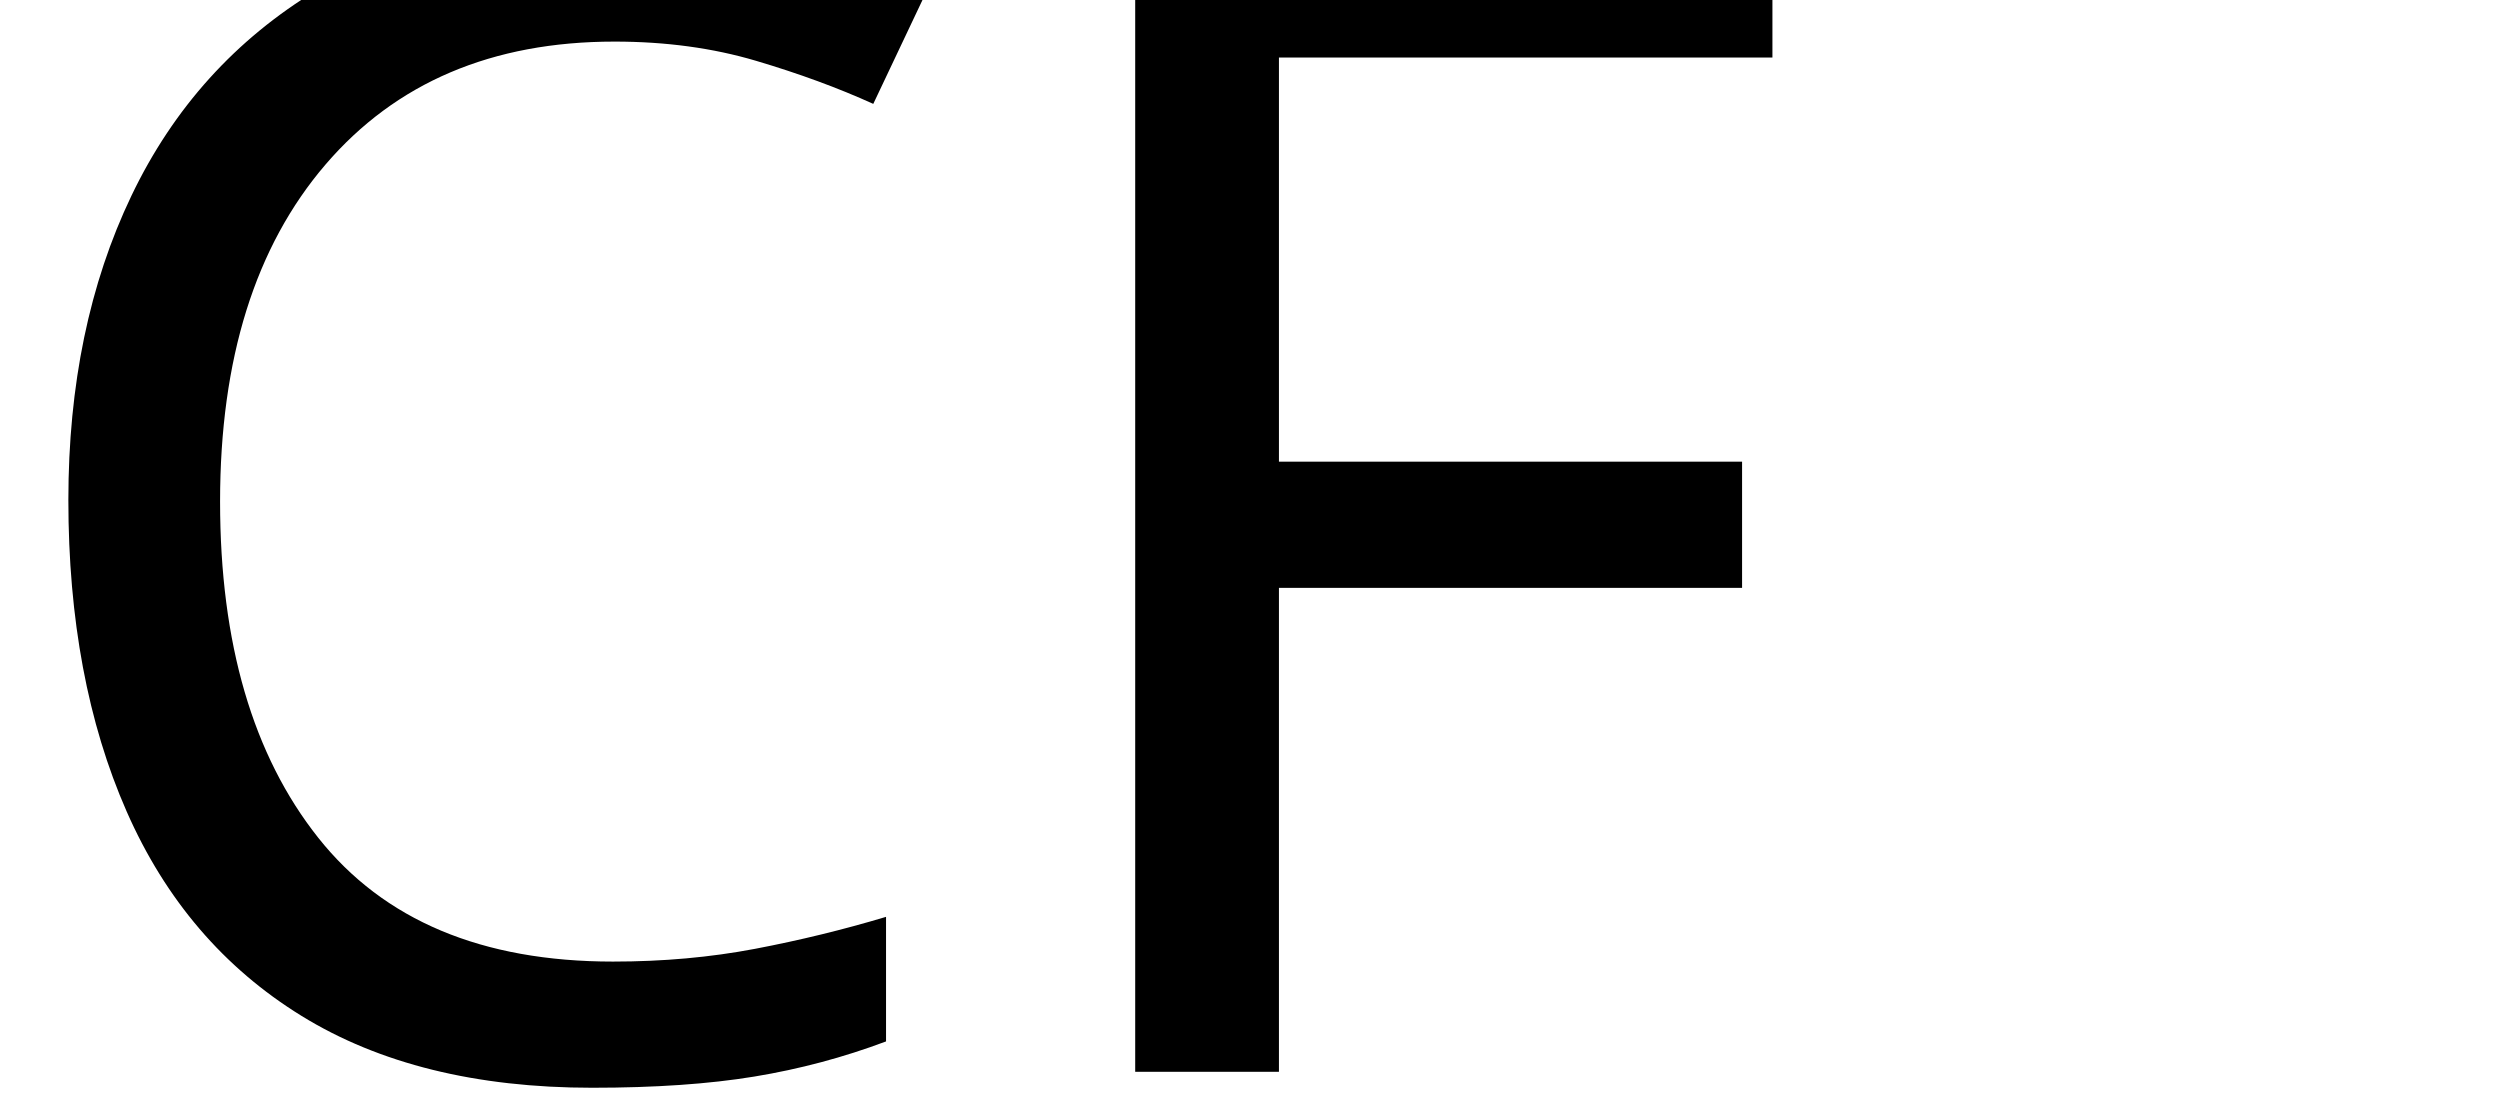
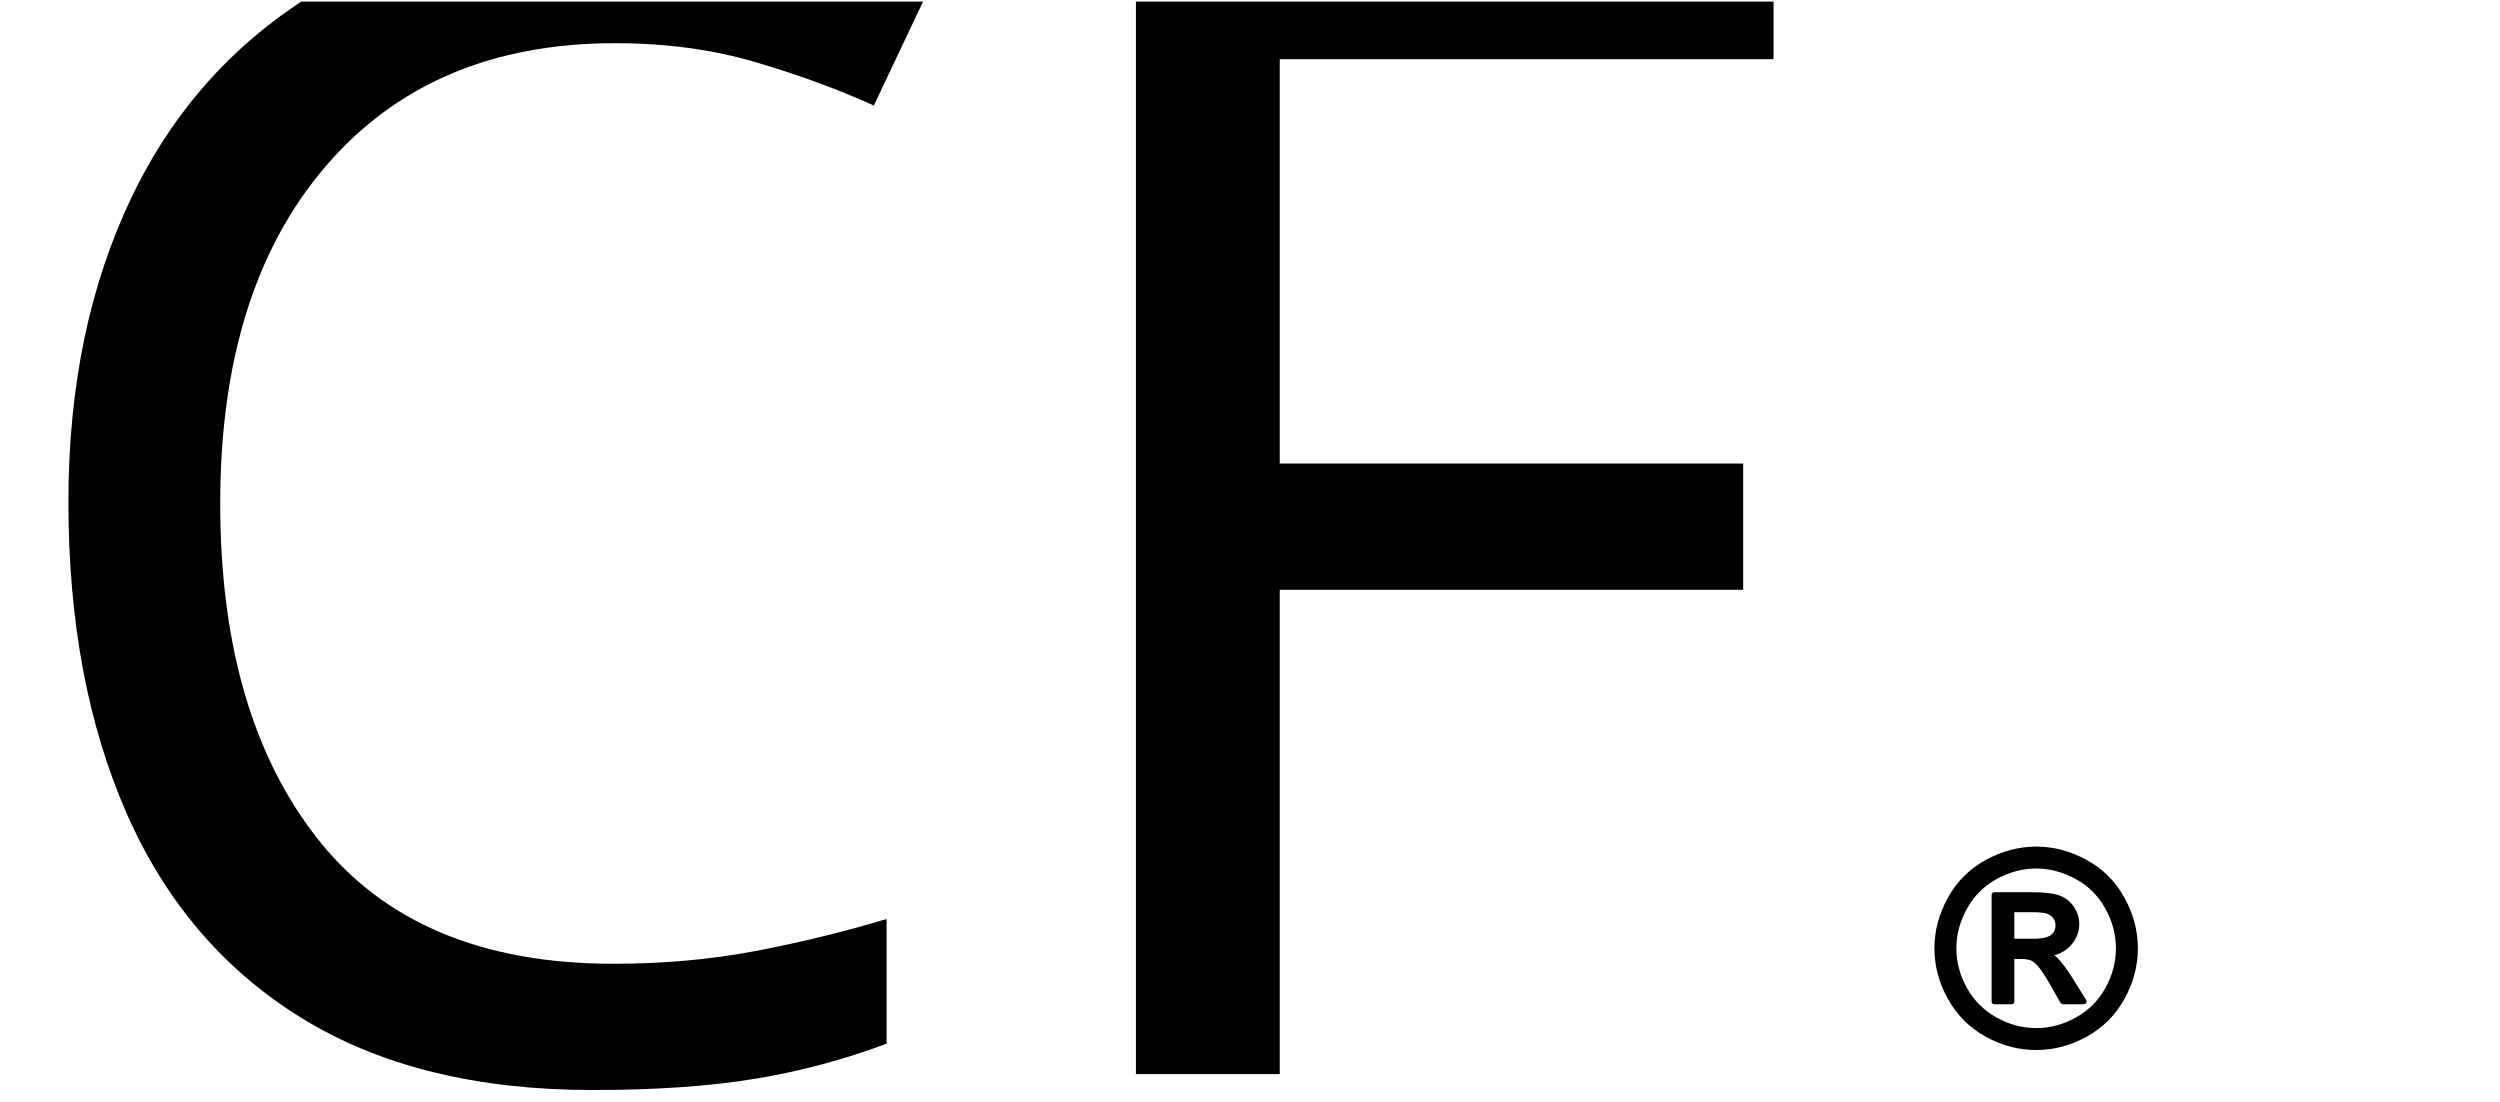
- <svg xmlns="http://www.w3.org/2000/svg" width="100%" height="100%" viewBox="0 0 1581 695" version="1.1" xml:space="preserve" style="fill-rule:evenodd;clip-rule:evenodd;stroke-linejoin:round;stroke-miterlimit:2;">
-   <g transform="matrix(1,0,0,1,-4176,-2116)">
-     <g id="Artboard4" transform="matrix(1,0,0,1,-0.809429,-0.043034)">
-       <rect x="4176.809" y="2116.043" width="1580.618" height="694.92" style="fill:none;" />
-       <clipPath id="_clip1">
-         <rect x="4176.809" y="2116.043" width="1580.618" height="694.92" />
-       </clipPath>
-       <g clip-path="url(#_clip1)">
-         <g transform="matrix(1.021018,0,0,1.021097,4763.36,-88.37595)">
-           <g transform="matrix(989.1887,0,0,989.1887,753.8077,2822.661)">
-                     </g>
-           <text x="-592.478px" y="2822.661px" style="font-family:'English157BT-Regular', 'English 157';font-weight:500;font-size:989.189px;">CF</text>
+ <svg xmlns="http://www.w3.org/2000/svg" width="100%" height="100%" viewBox="0 0 1580 696" version="1.1" xml:space="preserve" style="fill-rule:evenodd;clip-rule:evenodd;stroke-linejoin:round;stroke-miterlimit:2;">
+   <g id="Artboard5" transform="matrix(1,0,0,1,-0.809376,0.000034)">
+     <rect x="0.809" y="-0" width="1579.808" height="695" style="fill:none;" />
+     <clipPath id="_clip1">
+       <rect x="0.809" y="-0" width="1579.808" height="695" />
+     </clipPath>
+     <g clip-path="url(#_clip1)">
+       <g transform="matrix(1,0,0,1,-4175.191,-2115)">
+         <g id="Artboard4" transform="matrix(1,0,0,1,-0.809429,-0.043034)">
+           <rect x="4176.809" y="2116.043" width="1580.618" height="694.92" style="fill:none;" />
+           <g>
+             <clipPath id="_clip2">
+               <rect x="4176.809" y="2116.043" width="1580.618" height="694.92" />
+             </clipPath>
+             <g clip-path="url(#_clip2)">
+               <g transform="matrix(1.021018,0,0,1.021097,4763.36,-88.37595)">
+                 <g transform="matrix(1,0,0,1,-592.478,2822.661)">
+                   <g transform="matrix(989.189,0,0,989.189,1346.286,0)">
+                                     </g>
+                   <text x="0px" y="0px" style="font-family:'English157BT-Regular', 'English 157';font-weight:500;font-size:989.189px;">CF</text>
+                 </g>
+               </g>
+             </g>
+           </g>
        </g>
+       </g>
+       <g transform="matrix(0.848071,0,0,0.848071,-343.0957,-13.69467)">
+         <path d="M1922.942,649.096C1935.322,649.096 1947.408,652.273 1959.202,658.625C1970.995,664.978 1980.182,674.068 1986.763,685.894C1993.344,697.719 1996.634,710.05 1996.634,722.886C1996.634,735.592 1993.393,747.809 1986.91,759.537C1980.426,771.265 1971.337,780.371 1959.641,786.854C1947.946,793.337 1935.712,796.579 1922.942,796.579C1910.171,796.579 1897.938,793.337 1886.242,786.854C1874.546,780.371 1865.441,771.265 1858.925,759.537C1852.409,747.809 1849.152,735.592 1849.152,722.886C1849.152,710.05 1852.458,697.719 1859.072,685.894C1865.685,674.068 1874.889,664.978 1886.682,658.625C1898.475,652.273 1910.562,649.096 1922.942,649.096ZM1922.942,661.313C1912.582,661.313 1902.499,663.968 1892.693,669.279C1882.887,674.589 1875.214,682.18 1869.676,692.051C1864.138,701.922 1861.368,712.201 1861.368,722.886C1861.368,733.507 1864.089,743.688 1869.529,753.429C1874.97,763.17 1882.577,770.76 1892.351,776.201C1902.124,781.642 1912.321,784.362 1922.942,784.362C1933.562,784.362 1943.759,781.642 1953.533,776.201C1963.306,770.76 1970.897,763.17 1976.305,753.429C1981.713,743.688 1984.417,733.507 1984.417,722.886C1984.417,712.201 1981.664,701.922 1976.159,692.051C1970.653,682.18 1962.981,674.589 1953.142,669.279C1943.303,663.968 1933.237,661.313 1922.942,661.313ZM1891.77,762.463L1891.77,683.102L1919.039,683.102C1928.356,683.102 1935.1,683.835 1939.27,685.301C1943.44,686.767 1946.763,689.324 1949.239,692.973C1951.715,696.622 1952.953,700.499 1952.953,704.604C1952.953,710.402 1950.884,715.452 1946.747,719.752C1942.609,724.053 1937.12,726.464 1930.278,726.985C1933.08,728.158 1935.328,729.559 1937.022,731.188C1940.215,734.315 1944.124,739.56 1948.75,746.923L1958.426,762.463L1942.788,762.463L1935.751,749.953C1930.213,740.114 1925.75,733.957 1922.362,731.481C1920.016,729.656 1916.595,728.744 1912.099,728.744L1904.574,728.744L1904.574,762.463L1891.77,762.463ZM1904.574,717.798L1920.114,717.798C1927.542,717.798 1932.608,716.69 1935.312,714.475C1938.016,712.259 1939.368,709.327 1939.368,705.679C1939.368,703.333 1938.716,701.232 1937.413,699.375C1936.11,697.518 1934.302,696.133 1931.989,695.221C1929.676,694.309 1925.391,693.853 1919.136,693.853L1904.574,693.853L1904.574,717.798Z" style="fill-rule:nonzero;stroke:black;stroke-width:4.13px;" />
      </g>
    </g>
  </g>
</svg>
